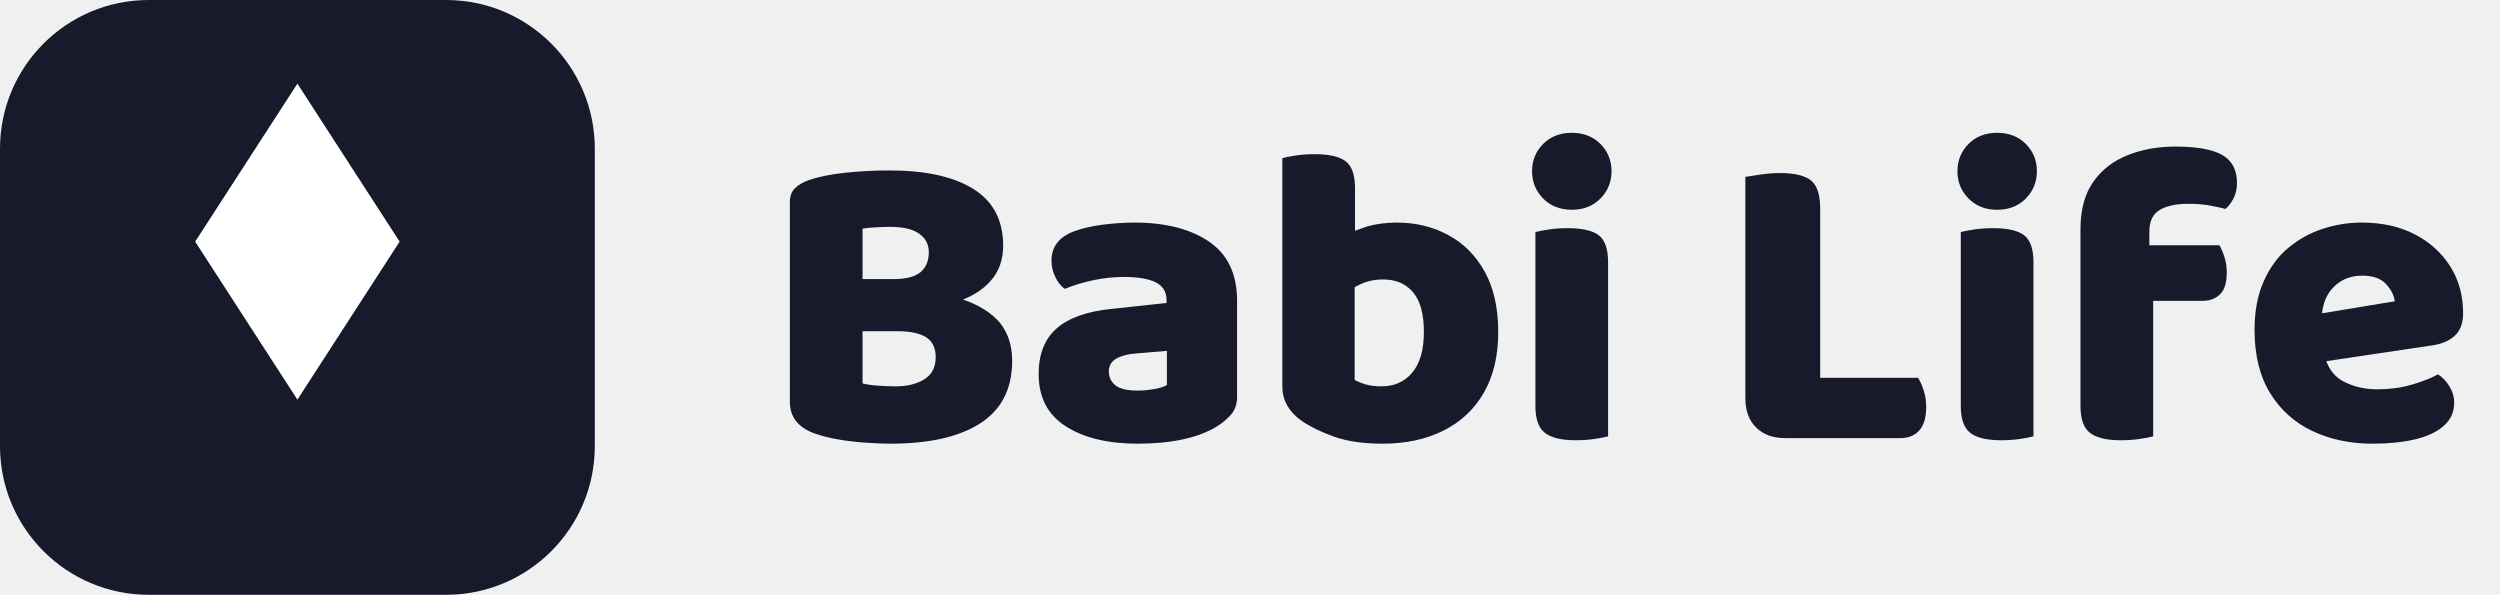
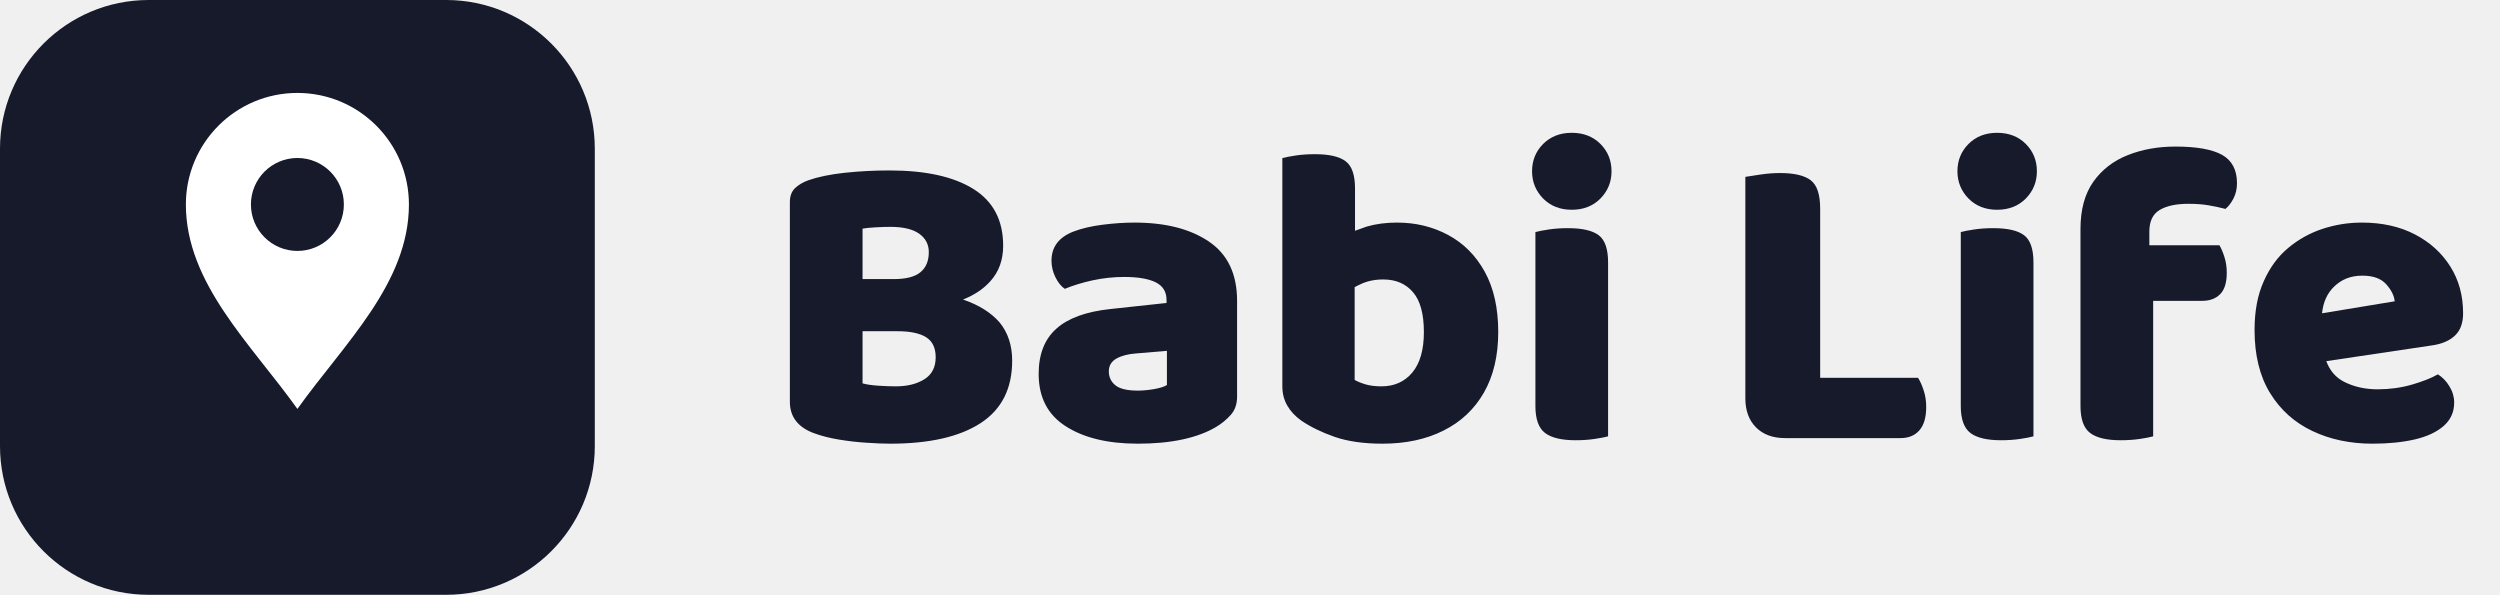
<svg xmlns="http://www.w3.org/2000/svg" viewBox="0 0 269 64">
  <rect width="64" height="64" rx="16" fill="#161a2b" />
-   <path d="M32 9 43 26 32 43 21 26Z" fill="#ffffff" />
+   <path d="M32 44C27 37 20 30.5 20 22a12 12 0 0 1 24 0c0 8.5-7 15-12 22Z" fill="#ffffff" />
+   <circle cx="32" cy="22" r="5" fill="#161a2b" />
  <path d="M103.62 32.23L103.62 32.23Q106.20 33.11 107.58 34.72L107.58 34.72Q108.91 36.37 108.91 38.81L108.91 38.81Q108.91 43.32 105.51 45.53Q102.10 47.74 95.80 47.74L95.80 47.74Q94.74 47.74 93.27 47.64Q91.80 47.55 90.28 47.30Q88.76 47.05 87.52 46.59L87.52 46.59Q84.99 45.62 84.99 43.23L84.99 43.23L84.99 21.75Q84.99 20.78 85.54 20.25Q86.09 19.72 86.97 19.40L86.97 19.40Q88.53 18.85 90.90 18.59Q93.27 18.34 95.71 18.34L95.71 18.34Q101.55 18.34 104.75 20.34Q107.94 22.34 107.94 26.44L107.94 26.44Q107.94 28.74 106.56 30.26L106.56 30.26Q105.46 31.50 103.62 32.23ZM96.58 35.64L96.58 35.64L92.81 35.64L92.81 41.25Q93.45 41.43 94.49 41.50Q95.52 41.57 96.40 41.57L96.40 41.57Q98.24 41.57 99.46 40.81Q100.68 40.05 100.68 38.44L100.68 38.44Q100.68 36.93 99.64 36.28Q98.61 35.64 96.58 35.64ZM92.81 30.03L96.17 30.03Q98.15 30.03 99.04 29.29Q99.94 28.55 99.94 27.13L99.94 27.13Q99.94 25.89 98.91 25.15Q97.87 24.41 95.80 24.41L95.80 24.41Q95.11 24.41 94.21 24.46Q93.32 24.51 92.81 24.60L92.81 24.60L92.81 30.03ZM122.43 42.03L122.43 42.03Q123.22 42.03 124.16 41.87Q125.10 41.71 125.56 41.43L125.56 41.43L125.56 37.75L122.25 38.03Q120.96 38.12 120.13 38.58Q119.31 39.04 119.31 39.96L119.31 39.96Q119.31 40.88 120.02 41.46Q120.73 42.03 122.43 42.03ZM122.07 23.95L122.07 23.95Q127.08 23.95 130.09 26.00Q133.11 28.05 133.11 32.37L133.11 32.37L133.11 42.68Q133.11 43.87 132.44 44.63Q131.77 45.39 130.85 45.94L130.85 45.94Q129.38 46.82 127.26 47.28Q125.15 47.74 122.43 47.74L122.43 47.74Q117.60 47.74 114.68 45.87Q111.76 44.01 111.76 40.24L111.76 40.24Q111.76 37.06 113.67 35.36Q115.58 33.66 119.49 33.25L119.49 33.25L125.52 32.60L125.52 32.28Q125.52 30.95 124.34 30.37Q123.17 29.80 120.96 29.80L120.96 29.80Q119.26 29.80 117.58 30.16Q115.90 30.53 114.57 31.08L114.57 31.08Q113.97 30.67 113.56 29.82Q113.14 28.97 113.14 28.05L113.14 28.05Q113.14 25.84 115.49 24.92L115.49 24.92Q116.82 24.41 118.64 24.18Q120.46 23.95 122.07 23.95ZM150.31 23.95L150.31 23.95Q153.35 23.95 155.83 25.29Q158.31 26.62 159.76 29.24Q161.21 31.87 161.21 35.73L161.21 35.73Q161.21 39.55 159.67 42.24Q158.13 44.93 155.32 46.33Q152.52 47.74 148.75 47.74L148.75 47.74Q145.71 47.74 143.59 47Q141.48 46.26 140.01 45.25L140.01 45.25Q139.04 44.56 138.51 43.64Q137.98 42.72 137.98 41.57L137.98 41.57L137.98 17.01Q138.49 16.87 139.43 16.73Q140.37 16.59 141.48 16.59L141.48 16.59Q143.78 16.59 144.79 17.35Q145.80 18.11 145.80 20.27L145.80 20.27L145.80 24.83Q146.40 24.60 147.09 24.37L147.09 24.37Q148.56 23.95 150.31 23.95ZM145.76 30.90L145.76 30.90L145.76 40.88Q146.26 41.16 146.97 41.37Q147.69 41.57 148.65 41.57L148.65 41.57Q150.72 41.57 151.97 40.08Q153.21 38.58 153.21 35.73L153.21 35.73Q153.21 32.79 152.03 31.43Q150.86 30.07 148.84 30.07L148.84 30.07Q147.46 30.07 146.40 30.58L146.40 30.58Q146.08 30.72 145.76 30.90ZM165.21 43.69L165.21 34.86L165.21 24.97Q165.72 24.83 166.66 24.69Q167.61 24.55 168.71 24.55L168.71 24.55Q171.01 24.55 172.02 25.31Q173.03 26.07 173.03 28.23L173.03 28.23L173.03 46.95Q172.53 47.09 171.58 47.23Q170.64 47.37 169.54 47.37L169.54 47.37Q167.28 47.37 166.25 46.59Q165.21 45.80 165.21 43.69L165.21 43.69ZM164.85 18.43L164.85 18.43Q164.85 16.69 166.04 15.49Q167.24 14.29 169.12 14.29Q171.01 14.29 172.21 15.49Q173.40 16.69 173.40 18.43L173.40 18.43Q173.40 20.14 172.21 21.36Q171.01 22.57 169.12 22.57Q167.24 22.57 166.04 21.36Q164.85 20.14 164.85 18.43Z" fill="#161a2b" />
  <path d="M204.50 47.14L192.08 47.14Q190.10 47.14 188.95 45.99Q187.80 44.84 187.80 42.86L187.80 42.86L187.80 19.03Q188.35 18.94 189.43 18.78Q190.51 18.62 191.53 18.62L191.53 18.62Q193.83 18.62 194.84 19.40Q195.85 20.18 195.85 22.44L195.85 22.44L195.85 40.65L206.38 40.65Q206.71 41.16 206.98 41.99Q207.26 42.81 207.26 43.78L207.26 43.78Q207.26 45.48 206.52 46.31Q205.79 47.14 204.50 47.14L204.50 47.14ZM210.98 43.69L210.98 34.86L210.98 24.97Q211.49 24.83 212.43 24.69Q213.38 24.55 214.48 24.55L214.48 24.55Q216.78 24.55 217.79 25.31Q218.80 26.07 218.80 28.23L218.80 28.23L218.80 46.95Q218.30 47.09 217.36 47.23Q216.41 47.37 215.31 47.37L215.31 47.37Q213.05 47.37 212.02 46.59Q210.98 45.80 210.98 43.69L210.98 43.69ZM210.62 18.43L210.62 18.43Q210.62 16.69 211.81 15.49Q213.01 14.29 214.89 14.29Q216.78 14.29 217.98 15.49Q219.17 16.69 219.17 18.43L219.17 18.43Q219.17 20.14 217.98 21.36Q216.78 22.57 214.89 22.57Q213.01 22.57 211.81 21.36Q210.62 20.14 210.62 18.43ZM231.27 24.92L231.27 24.92L231.27 26.39L238.81 26.39Q239.09 26.85 239.34 27.63Q239.60 28.42 239.60 29.34L239.60 29.34Q239.60 30.95 238.88 31.66Q238.17 32.37 236.97 32.37L236.97 32.37L231.68 32.37L231.68 46.95Q231.18 47.09 230.24 47.23Q229.29 47.37 228.19 47.37L228.19 47.37Q225.93 47.37 224.90 46.59Q223.86 45.80 223.86 43.69L223.86 43.69L223.86 24.64Q223.86 21.52 225.24 19.56Q226.62 17.61 228.95 16.69Q231.27 15.77 234.08 15.77L234.08 15.77Q237.48 15.77 239.09 16.66Q240.70 17.56 240.70 19.72L240.70 19.72Q240.70 20.64 240.31 21.38Q239.92 22.11 239.46 22.48L239.46 22.48Q238.58 22.25 237.64 22.09Q236.70 21.93 235.46 21.93L235.46 21.93Q233.48 21.93 232.37 22.60Q231.27 23.26 231.27 24.92ZM261.72 37.16L250.31 38.86Q250.87 40.38 252.20 41.07L252.20 41.07Q253.81 41.89 255.83 41.89L255.83 41.89Q257.77 41.89 259.51 41.39Q261.26 40.88 262.32 40.28L262.32 40.28Q263.06 40.74 263.56 41.57Q264.07 42.40 264.07 43.32L264.07 43.32Q264.07 44.84 262.94 45.83Q261.81 46.82 259.84 47.28Q257.86 47.74 255.28 47.74L255.28 47.74Q251.69 47.74 248.82 46.38Q245.94 45.02 244.27 42.31Q242.59 39.59 242.59 35.50L242.59 35.50Q242.59 32.46 243.58 30.26Q244.56 28.05 246.22 26.67Q247.88 25.29 249.92 24.62Q251.97 23.95 254.13 23.95L254.13 23.95Q257.40 23.95 259.84 25.22Q262.27 26.48 263.65 28.67Q265.03 30.85 265.03 33.71L265.03 33.71Q265.03 35.27 264.16 36.10Q263.29 36.93 261.72 37.16L261.72 37.16ZM249.85 33.71L249.85 33.71L257.67 32.42Q257.58 31.50 256.75 30.58Q255.93 29.66 254.18 29.66L254.18 29.66Q252.34 29.66 251.14 30.85L251.14 30.85Q250.04 31.91 249.85 33.71Z" fill="#161a2b" />
</svg>
